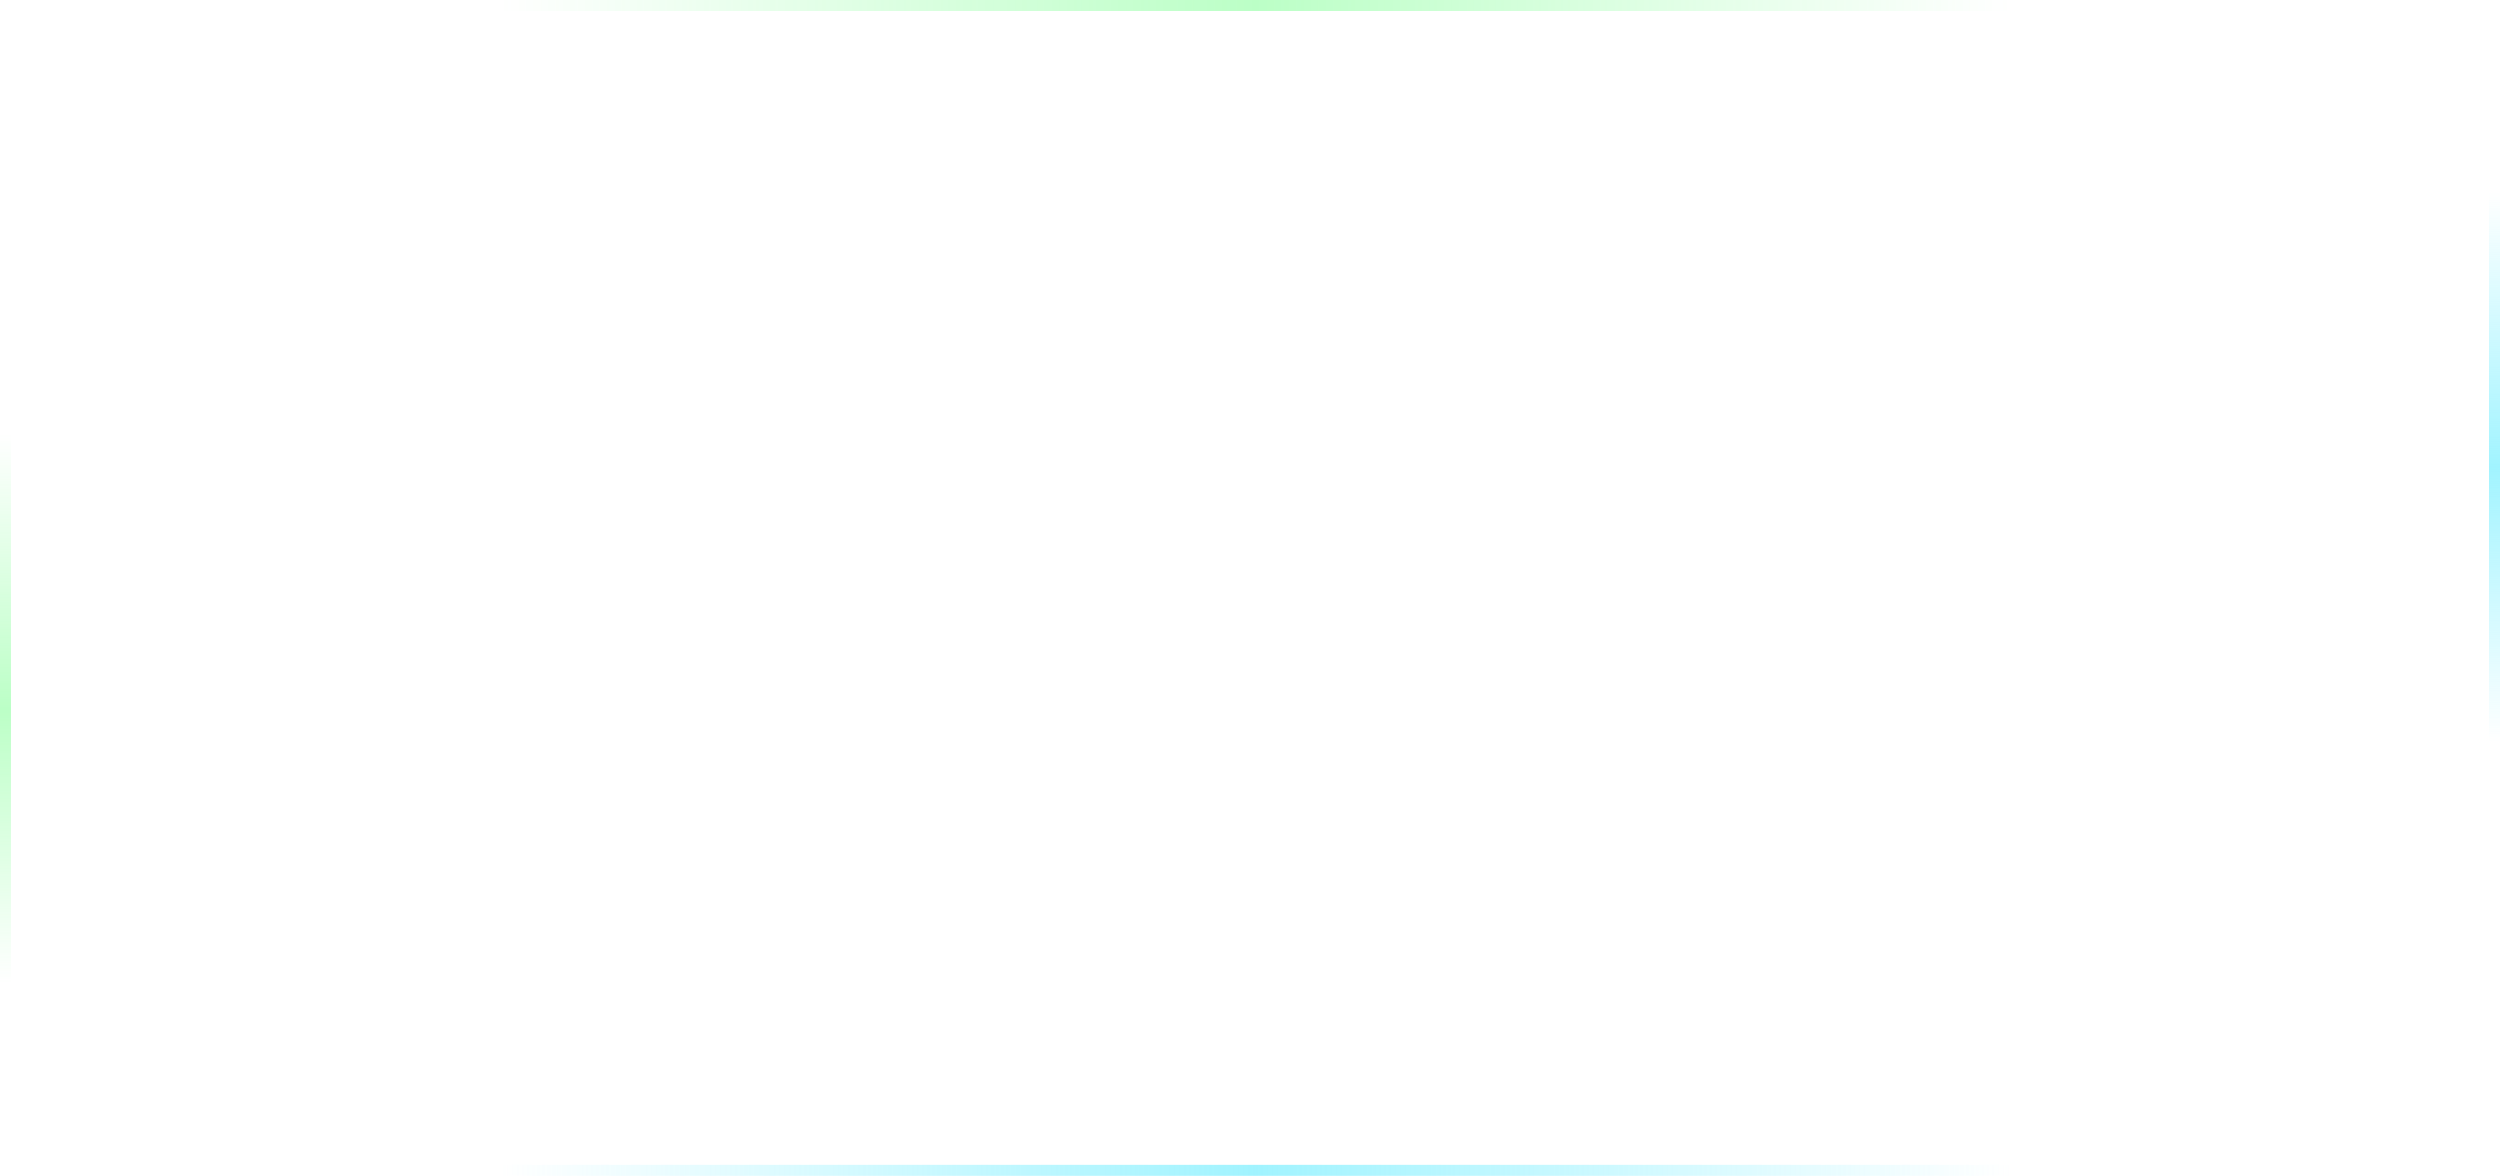
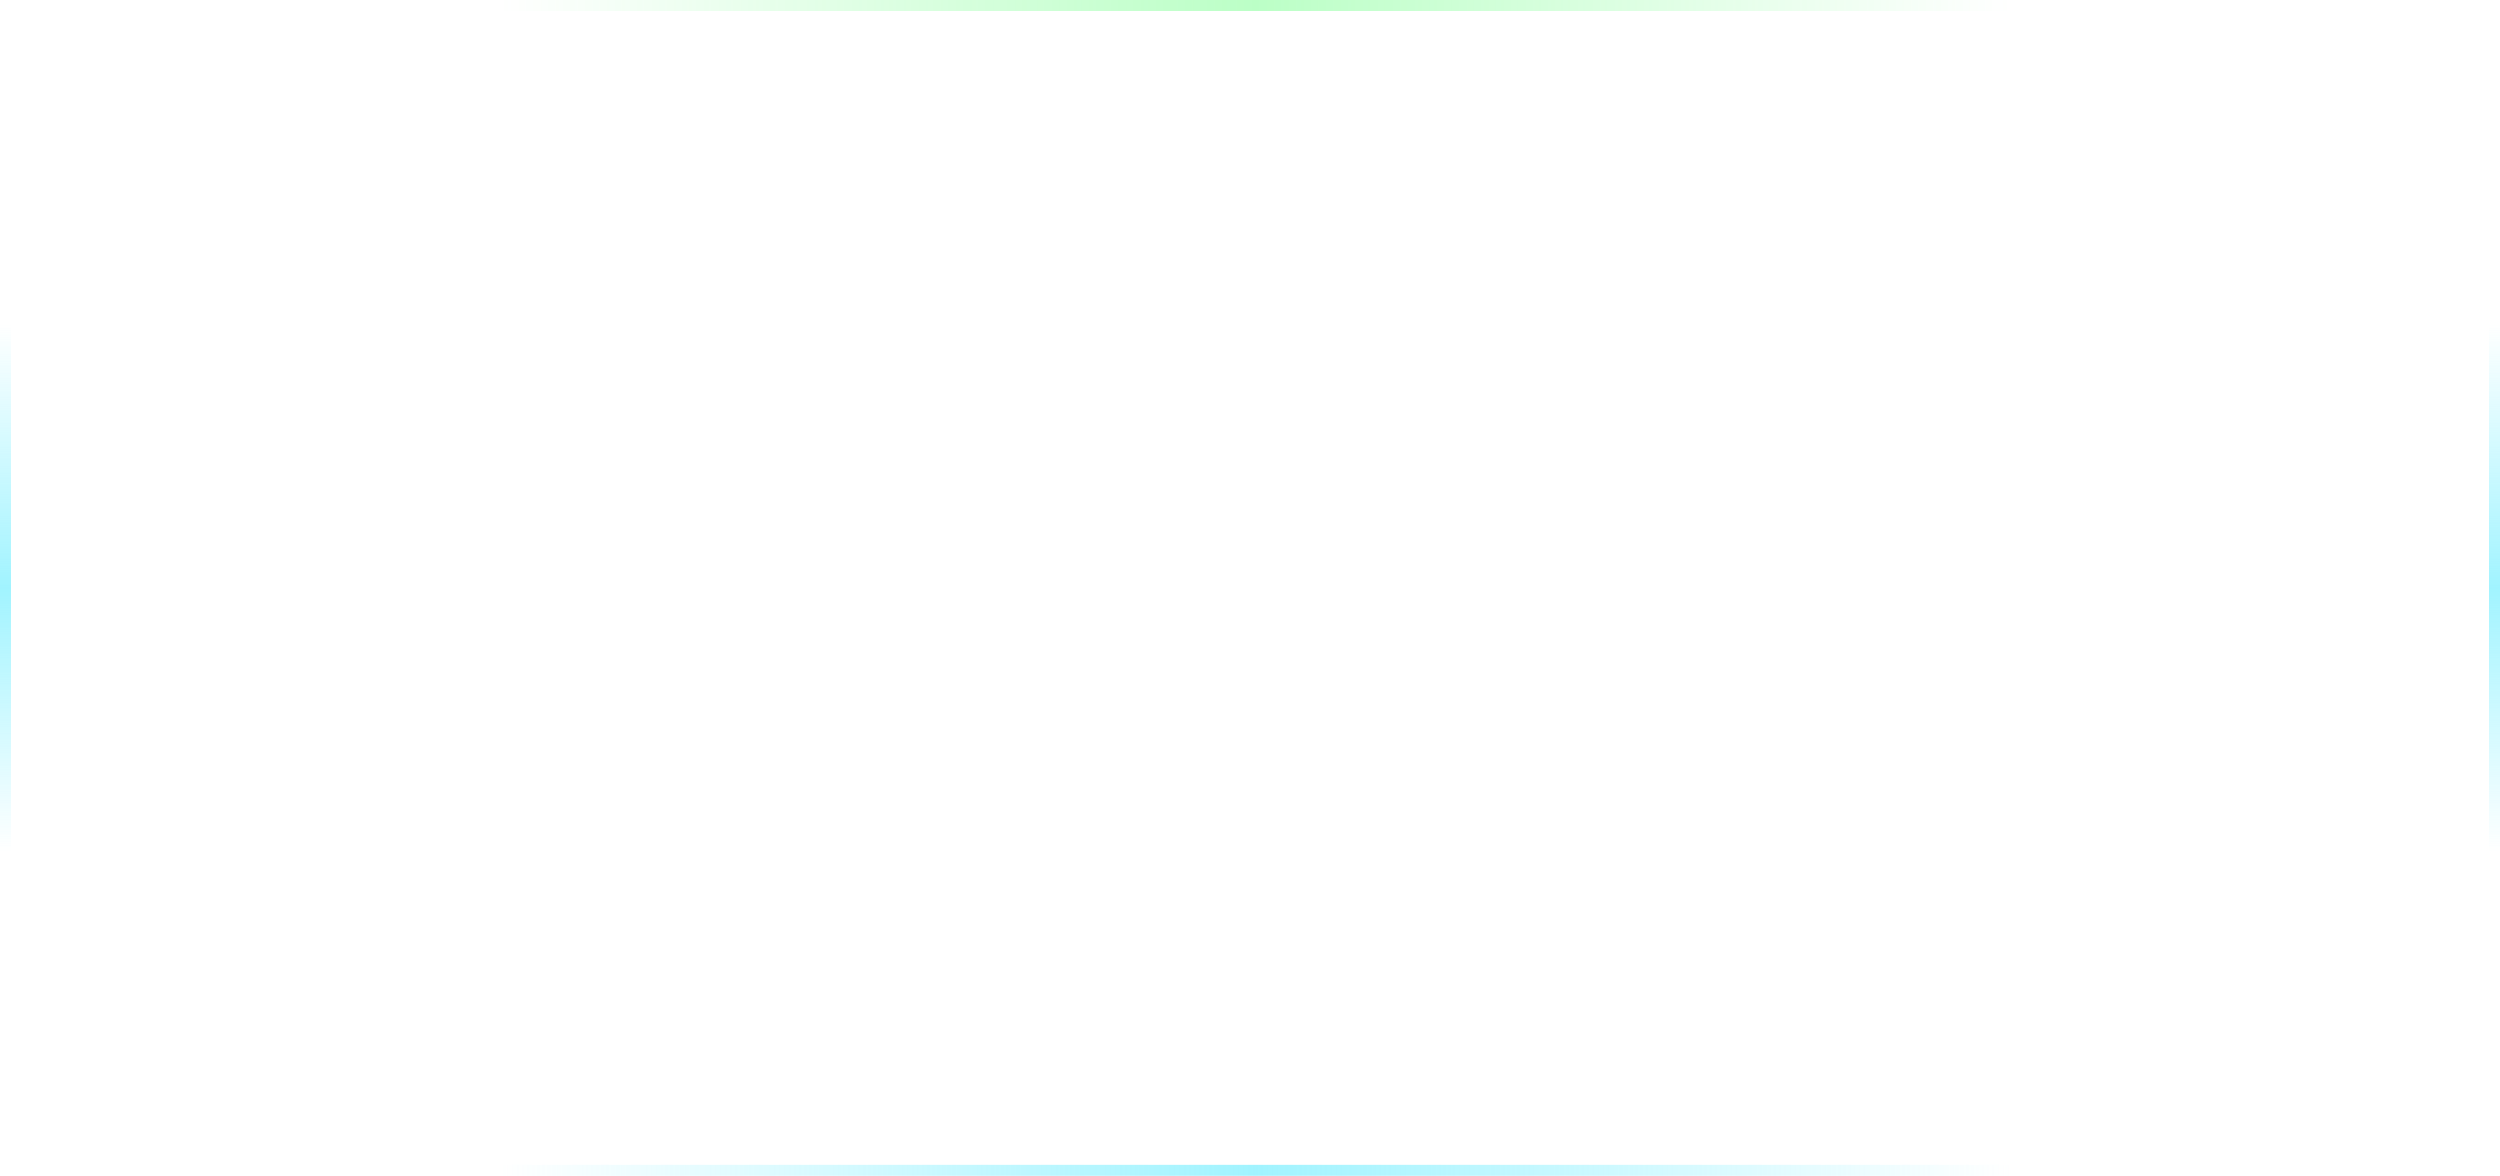
<svg xmlns="http://www.w3.org/2000/svg" preserveAspectRatio="none" width="100%" height="100%" overflow="visible" style="display: block;" viewBox="0 0 455 214" fill="none">
  <g id="glow on the sides">
-     <line id="line down blue_100%" x1="91" y1="213" x2="366" y2="213" stroke="url(#paint0_linear_0_19)" stroke-width="2" />
-     <line id="line up green_100%" x1="91" y1="1" x2="366" y2="1" stroke="url(#paint1_linear_0_19)" stroke-width="2" />
-     <line id="line left green_100%" x1="1" y1="179" x2="1" y2="79" stroke="url(#paint2_linear_0_19)" stroke-width="2" />
-     <line id="line right blue_100%" x1="454" y1="135" x2="454" y2="35" stroke="url(#paint3_linear_0_19)" stroke-width="2" />
+     <line id="line down blue_100%" x1="91" y1="213" x2="366" y2="213" stroke="url(#paint0_linear_0_18)" stroke-width="2" />
+     <line id="line up green_100%" x1="91" y1="1" x2="366" y2="1" stroke="url(#paint1_linear_0_18)" stroke-width="2" />
+     <line id="line right blue_100%" x1="454" y1="155" x2="454" y2="59" stroke="url(#paint2_linear_0_18)" stroke-width="2" />
+     <line id="line left blue_100%" x1="1" y1="155" x2="1" y2="59" stroke="url(#paint3_linear_0_18)" stroke-width="2" />
  </g>
  <defs>
-     <linearGradient id="paint0_linear_0_19" x1="91" y1="215" x2="366" y2="215" gradientUnits="userSpaceOnUse">
+     <linearGradient id="paint0_linear_0_18" x1="91" y1="215" x2="366" y2="215" gradientUnits="userSpaceOnUse">
      <stop stop-color="#62ECFF" stop-opacity="0" />
      <stop offset="0.5" stop-color="#62ECFF" stop-opacity="0.6" />
      <stop offset="1" stop-color="#62ECFF" stop-opacity="0" />
    </linearGradient>
-     <linearGradient id="paint1_linear_0_19" x1="91" y1="3" x2="366" y2="3" gradientUnits="userSpaceOnUse">
+     <linearGradient id="paint1_linear_0_18" x1="91" y1="3" x2="366" y2="3" gradientUnits="userSpaceOnUse">
      <stop stop-color="#56FF71" stop-opacity="0" />
      <stop offset="0.5" stop-color="#56FF71" stop-opacity="0.4" />
      <stop offset="1" stop-color="#56FF71" stop-opacity="0" />
    </linearGradient>
-     <linearGradient id="paint2_linear_0_19" x1="3" y1="179" x2="3" y2="79" gradientUnits="userSpaceOnUse">
-       <stop stop-color="#56FF71" stop-opacity="0" />
-       <stop offset="0.5" stop-color="#56FF71" stop-opacity="0.4" />
-       <stop offset="1" stop-color="#56FF71" stop-opacity="0" />
+     <linearGradient id="paint2_linear_0_18" x1="456" y1="155" x2="456" y2="59" gradientUnits="userSpaceOnUse">
+       <stop stop-color="#62ECFF" stop-opacity="0" />
+       <stop offset="0.5" stop-color="#62ECFF" stop-opacity="0.6" />
+       <stop offset="1" stop-color="#62ECFF" stop-opacity="0" />
    </linearGradient>
-     <linearGradient id="paint3_linear_0_19" x1="456" y1="135" x2="456" y2="35" gradientUnits="userSpaceOnUse">
+     <linearGradient id="paint3_linear_0_18" x1="3" y1="155" x2="3" y2="59" gradientUnits="userSpaceOnUse">
      <stop stop-color="#62ECFF" stop-opacity="0" />
      <stop offset="0.5" stop-color="#62ECFF" stop-opacity="0.6" />
      <stop offset="1" stop-color="#62ECFF" stop-opacity="0" />
    </linearGradient>
  </defs>
</svg>
